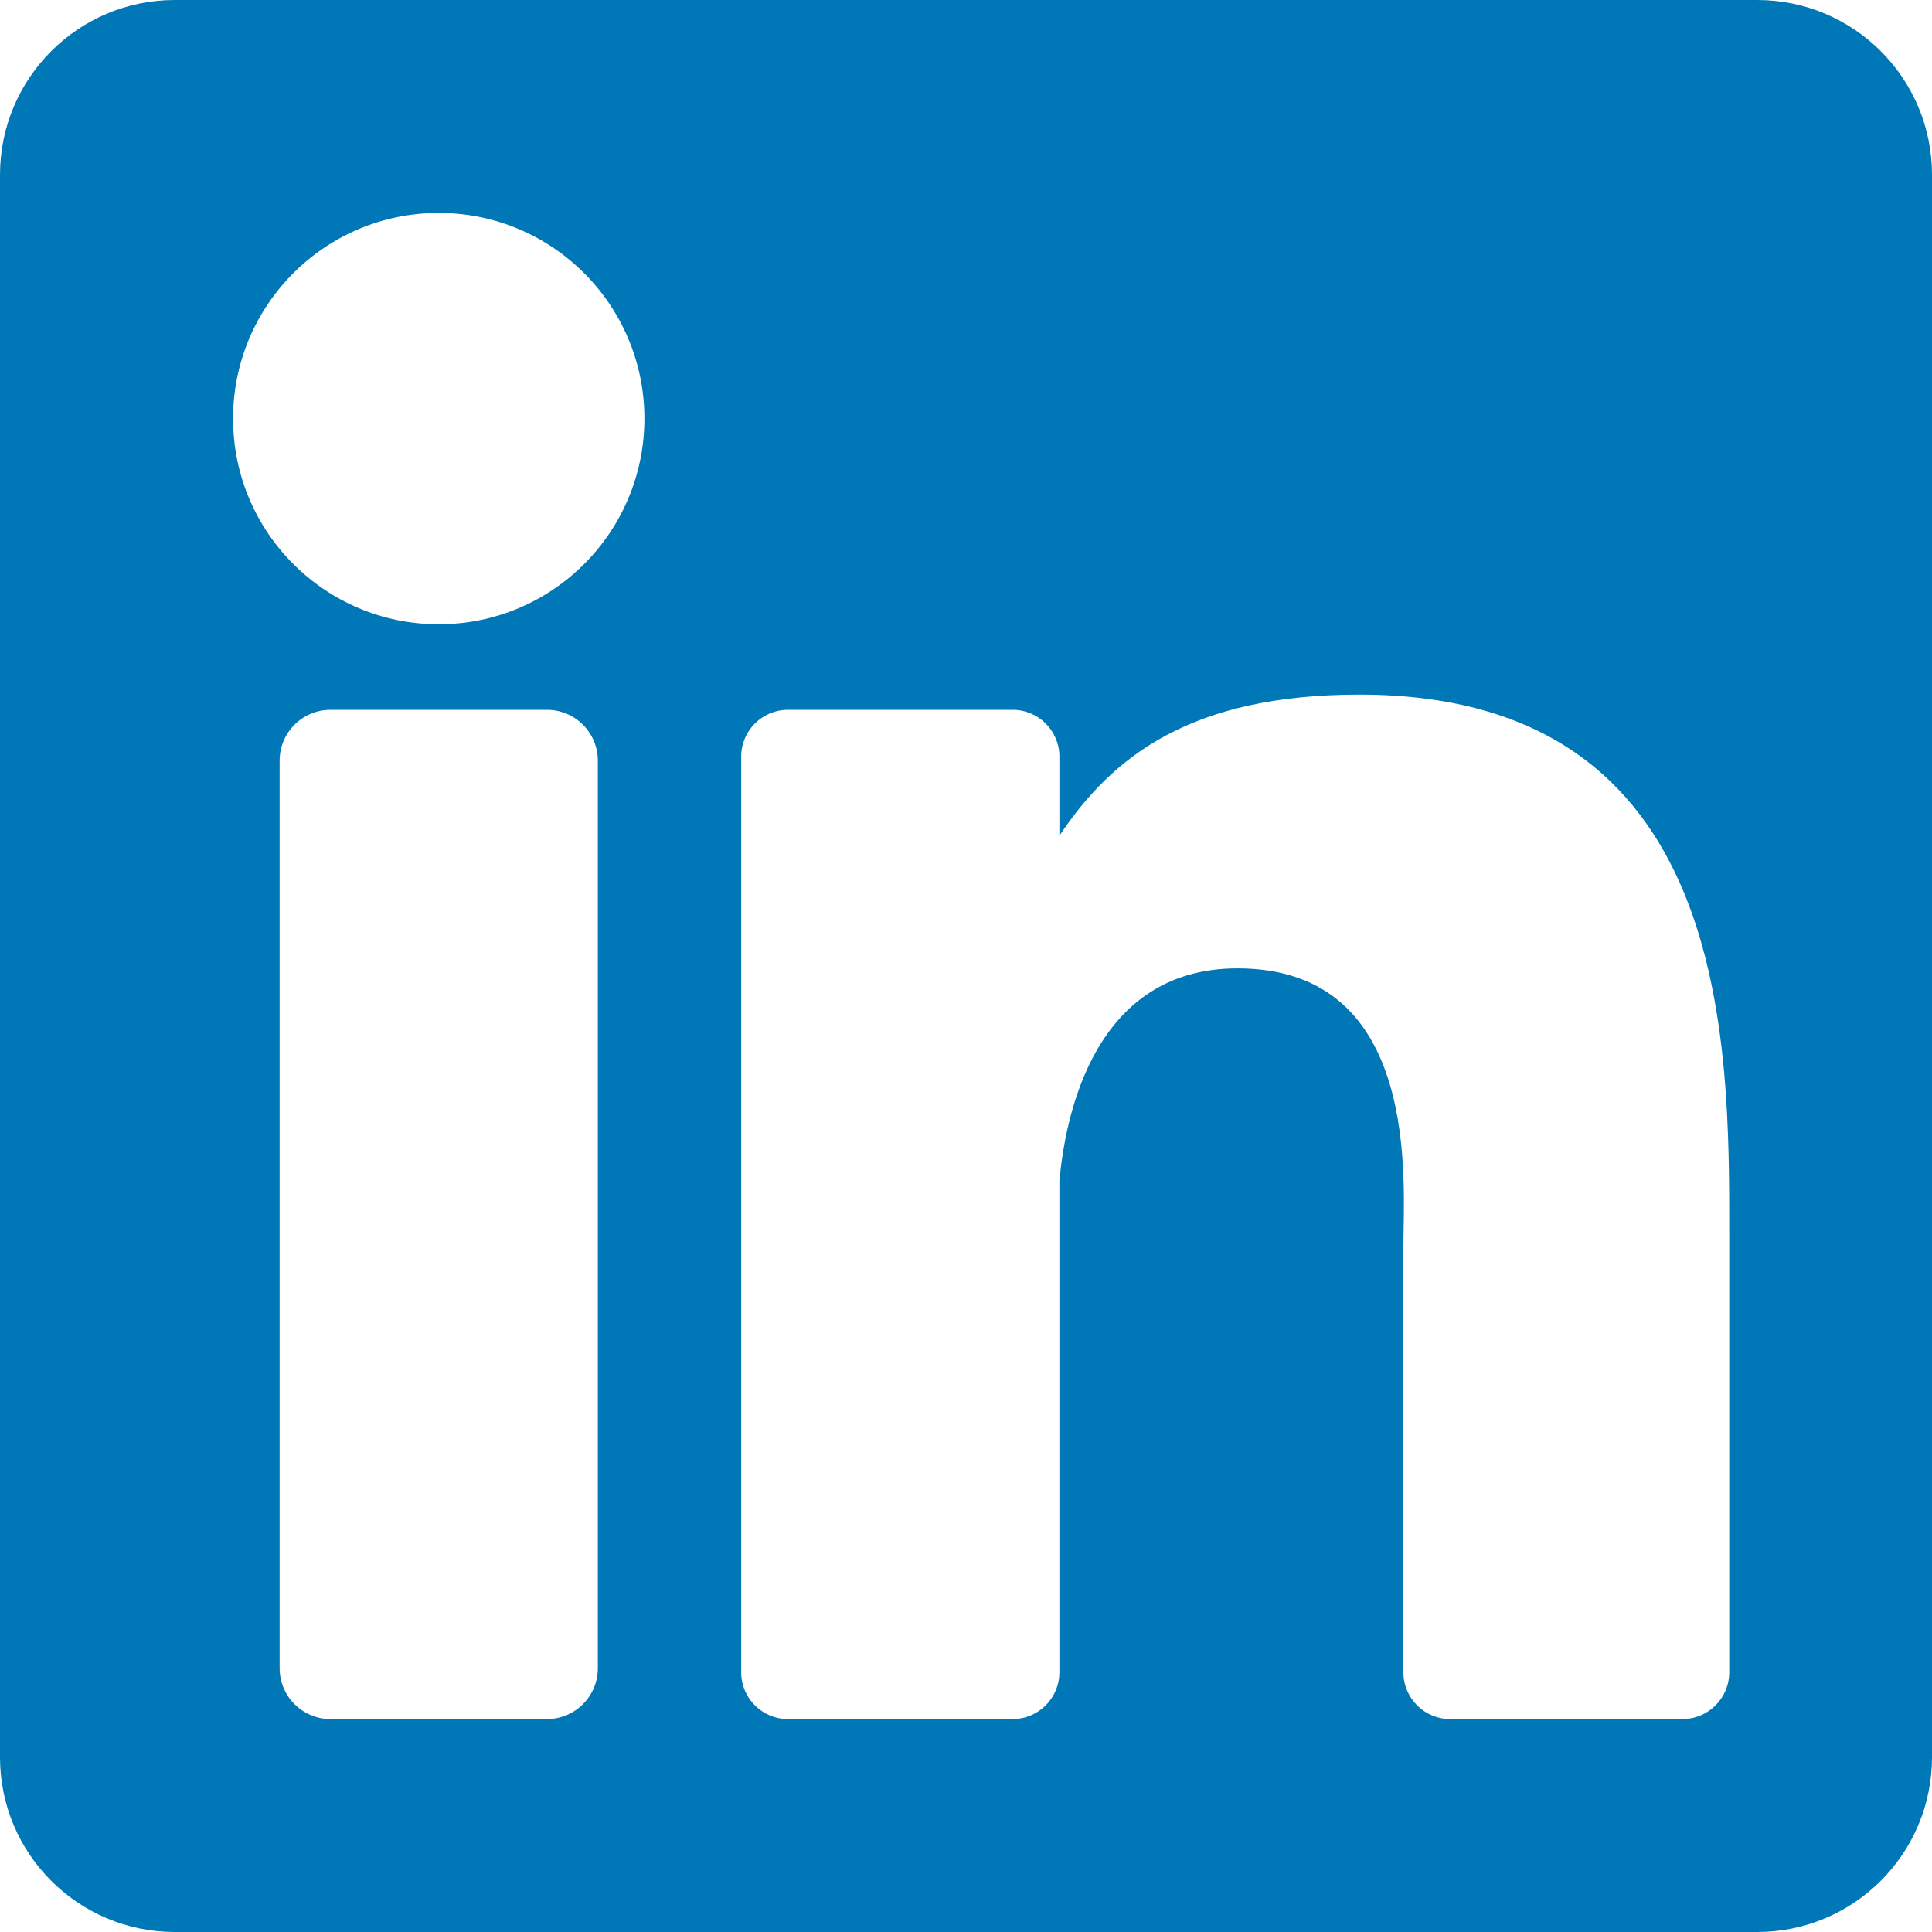
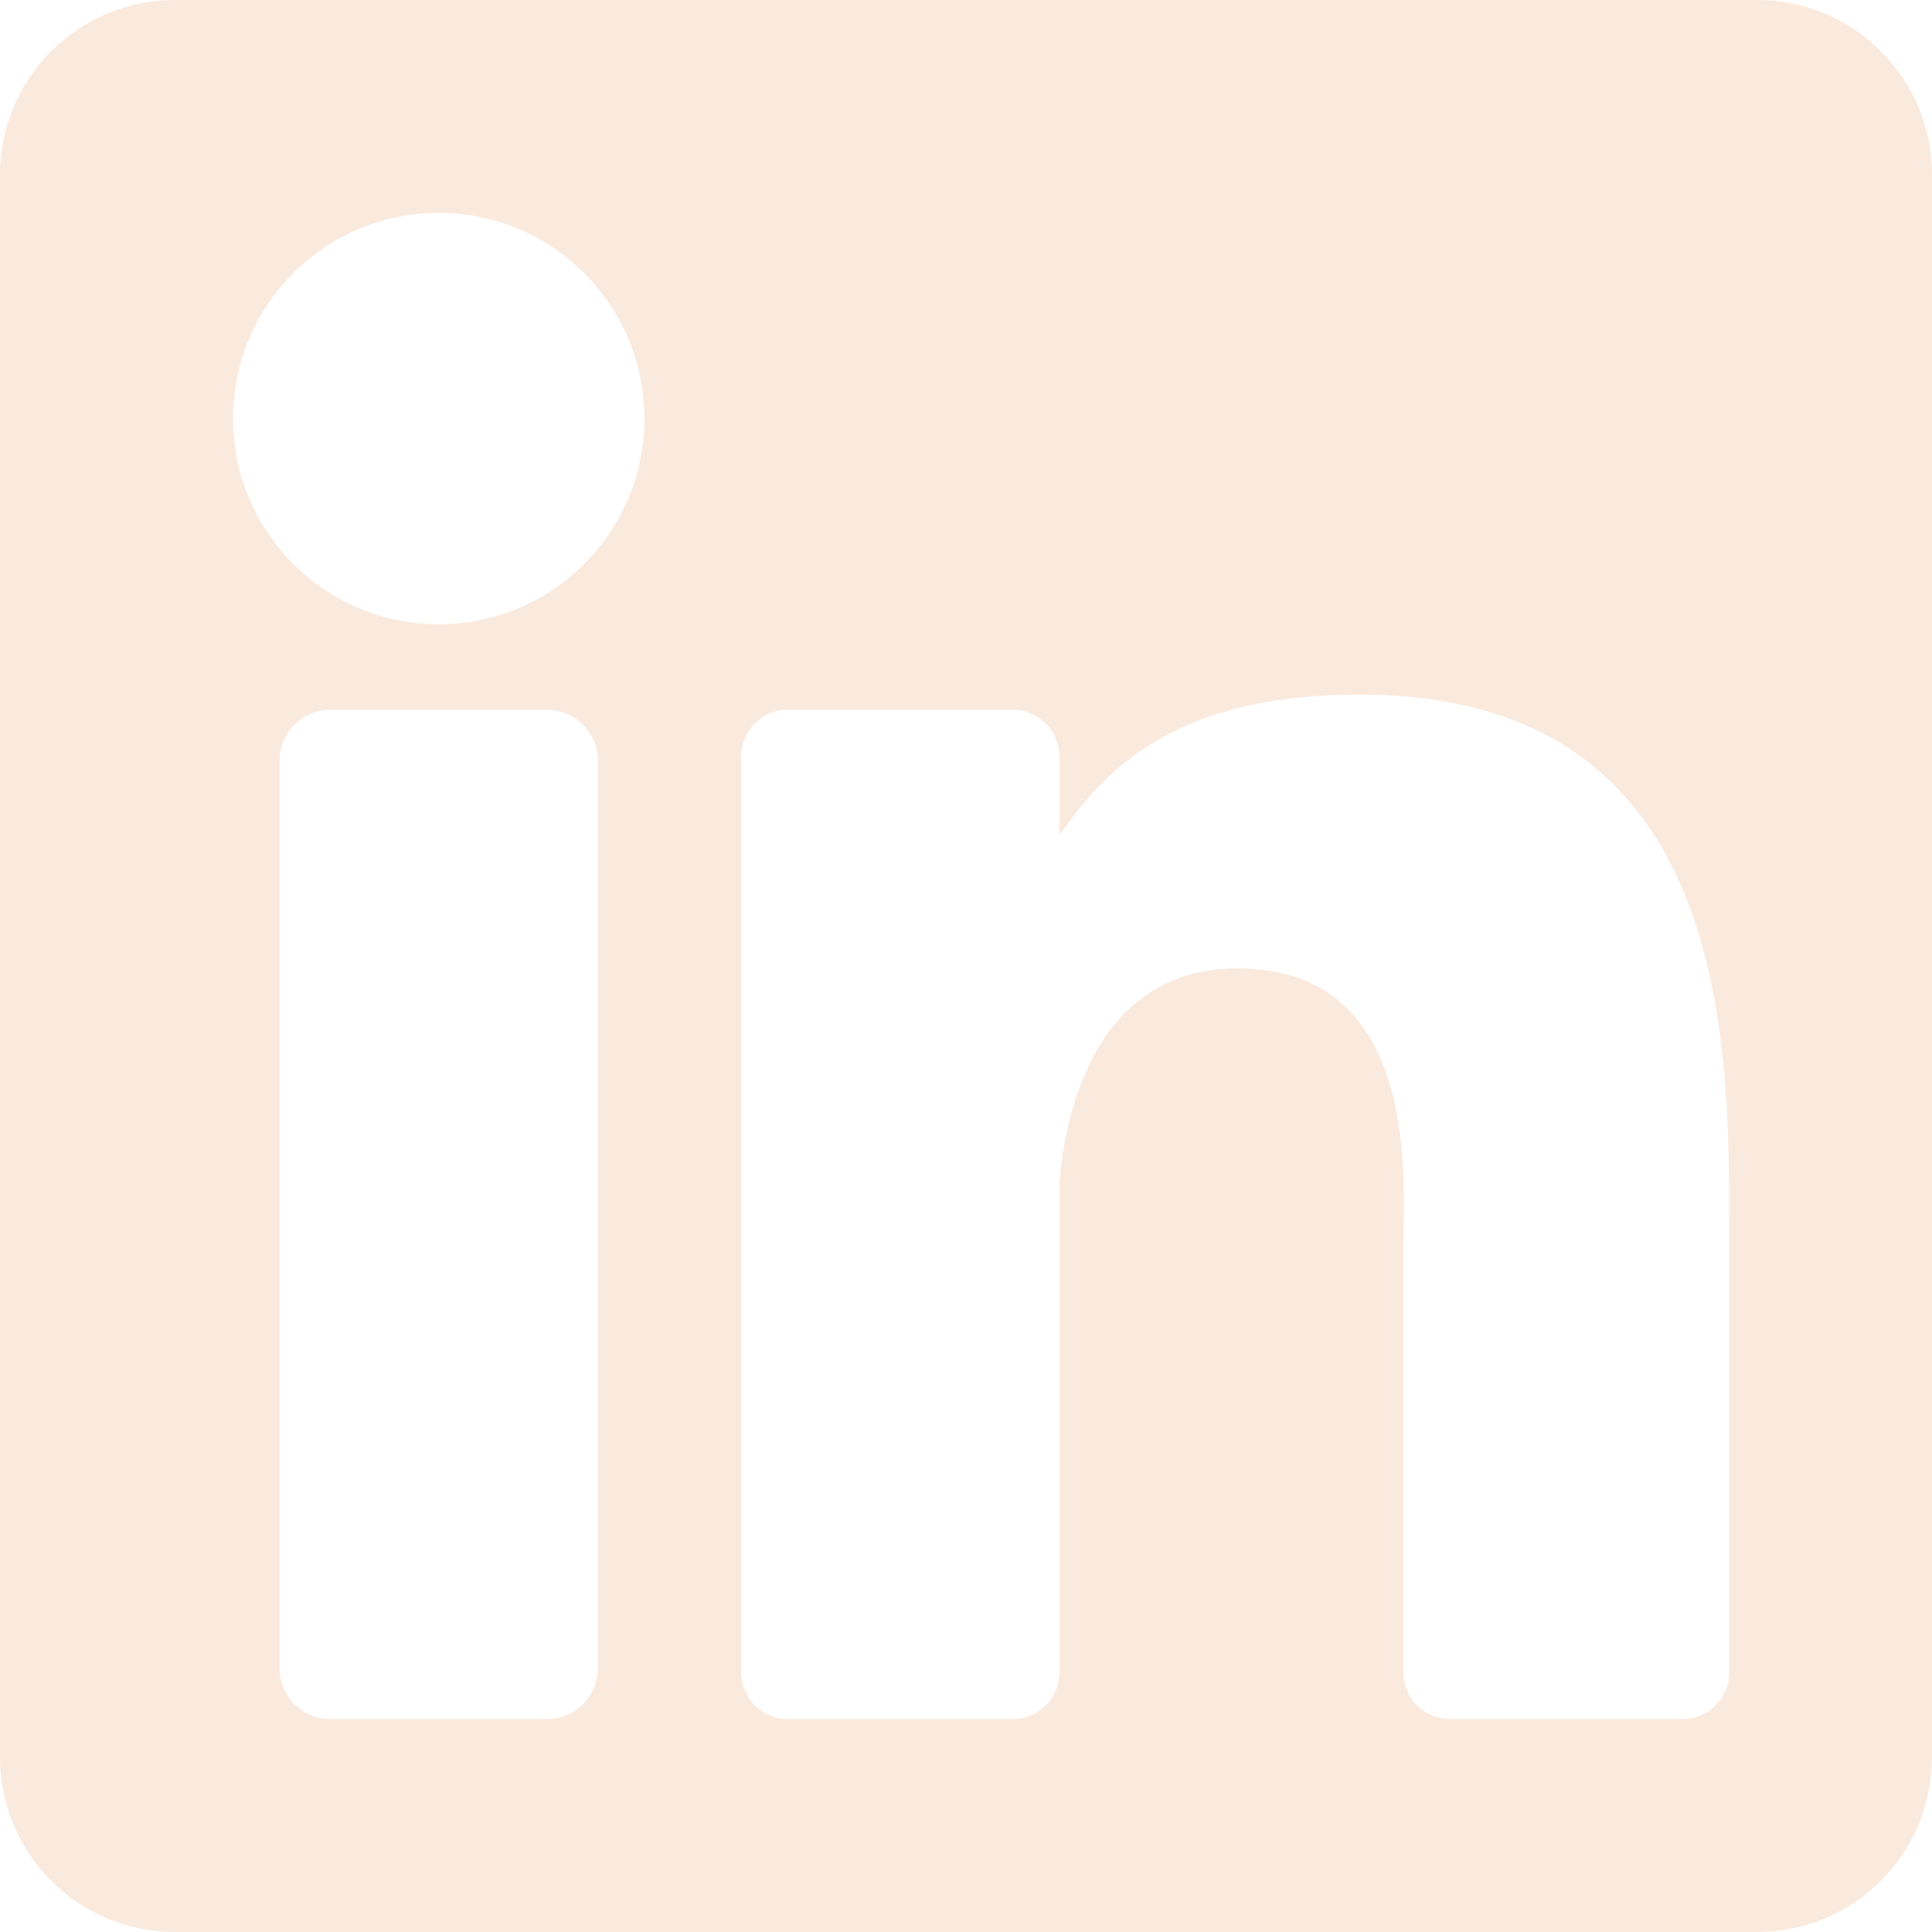
- <svg xmlns="http://www.w3.org/2000/svg" height="800px" width="800px" version="1.1" id="Layer_1" viewBox="0 0 382 382" xml:space="preserve">
-   <path style="fill:#0077B7;" d="M347.445,0H34.555C15.471,0,0,15.471,0,34.555v312.889C0,366.529,15.471,382,34.555,382h312.889  C366.529,382,382,366.529,382,347.444V34.555C382,15.471,366.529,0,347.445,0z M118.207,329.844c0,5.554-4.502,10.056-10.056,10.056  H65.345c-5.554,0-10.056-4.502-10.056-10.056V150.403c0-5.554,4.502-10.056,10.056-10.056h42.806  c5.554,0,10.056,4.502,10.056,10.056V329.844z M86.748,123.432c-22.459,0-40.666-18.207-40.666-40.666S64.289,42.1,86.748,42.1  s40.666,18.207,40.666,40.666S109.208,123.432,86.748,123.432z M341.91,330.654c0,5.106-4.14,9.246-9.246,9.246H286.73  c-5.106,0-9.246-4.14-9.246-9.246v-84.168c0-12.556,3.683-55.021-32.813-55.021c-28.309,0-34.051,29.066-35.204,42.11v97.079  c0,5.106-4.139,9.246-9.246,9.246h-44.426c-5.106,0-9.246-4.14-9.246-9.246V149.593c0-5.106,4.14-9.246,9.246-9.246h44.426  c5.106,0,9.246,4.14,9.246,9.246v15.655c10.497-15.753,26.097-27.912,59.312-27.912c73.552,0,73.131,68.716,73.131,106.472  L341.91,330.654L341.91,330.654z" />
+ <svg xmlns="http://www.w3.org/2000/svg" height="40px" width="40px" version="1.1" id="Layer_1" viewBox="0 0 382 382" xml:space="preserve">
+   <path style="fill:#FAEADE;" d="M347.445,0H34.555C15.471,0,0,15.471,0,34.555v312.889C0,366.529,15.471,382,34.555,382h312.889  C366.529,382,382,366.529,382,347.444V34.555C382,15.471,366.529,0,347.445,0z M118.207,329.844c0,5.554-4.502,10.056-10.056,10.056  H65.345c-5.554,0-10.056-4.502-10.056-10.056V150.403c0-5.554,4.502-10.056,10.056-10.056h42.806  c5.554,0,10.056,4.502,10.056,10.056V329.844z M86.748,123.432c-22.459,0-40.666-18.207-40.666-40.666S64.289,42.1,86.748,42.1  s40.666,18.207,40.666,40.666S109.208,123.432,86.748,123.432z M341.91,330.654c0,5.106-4.14,9.246-9.246,9.246H286.73  c-5.106,0-9.246-4.14-9.246-9.246v-84.168c0-12.556,3.683-55.021-32.813-55.021c-28.309,0-34.051,29.066-35.204,42.11v97.079  c0,5.106-4.139,9.246-9.246,9.246h-44.426c-5.106,0-9.246-4.14-9.246-9.246V149.593c0-5.106,4.14-9.246,9.246-9.246h44.426  c5.106,0,9.246,4.14,9.246,9.246v15.655c10.497-15.753,26.097-27.912,59.312-27.912c73.552,0,73.131,68.716,73.131,106.472  L341.91,330.654L341.91,330.654z" />
</svg>
